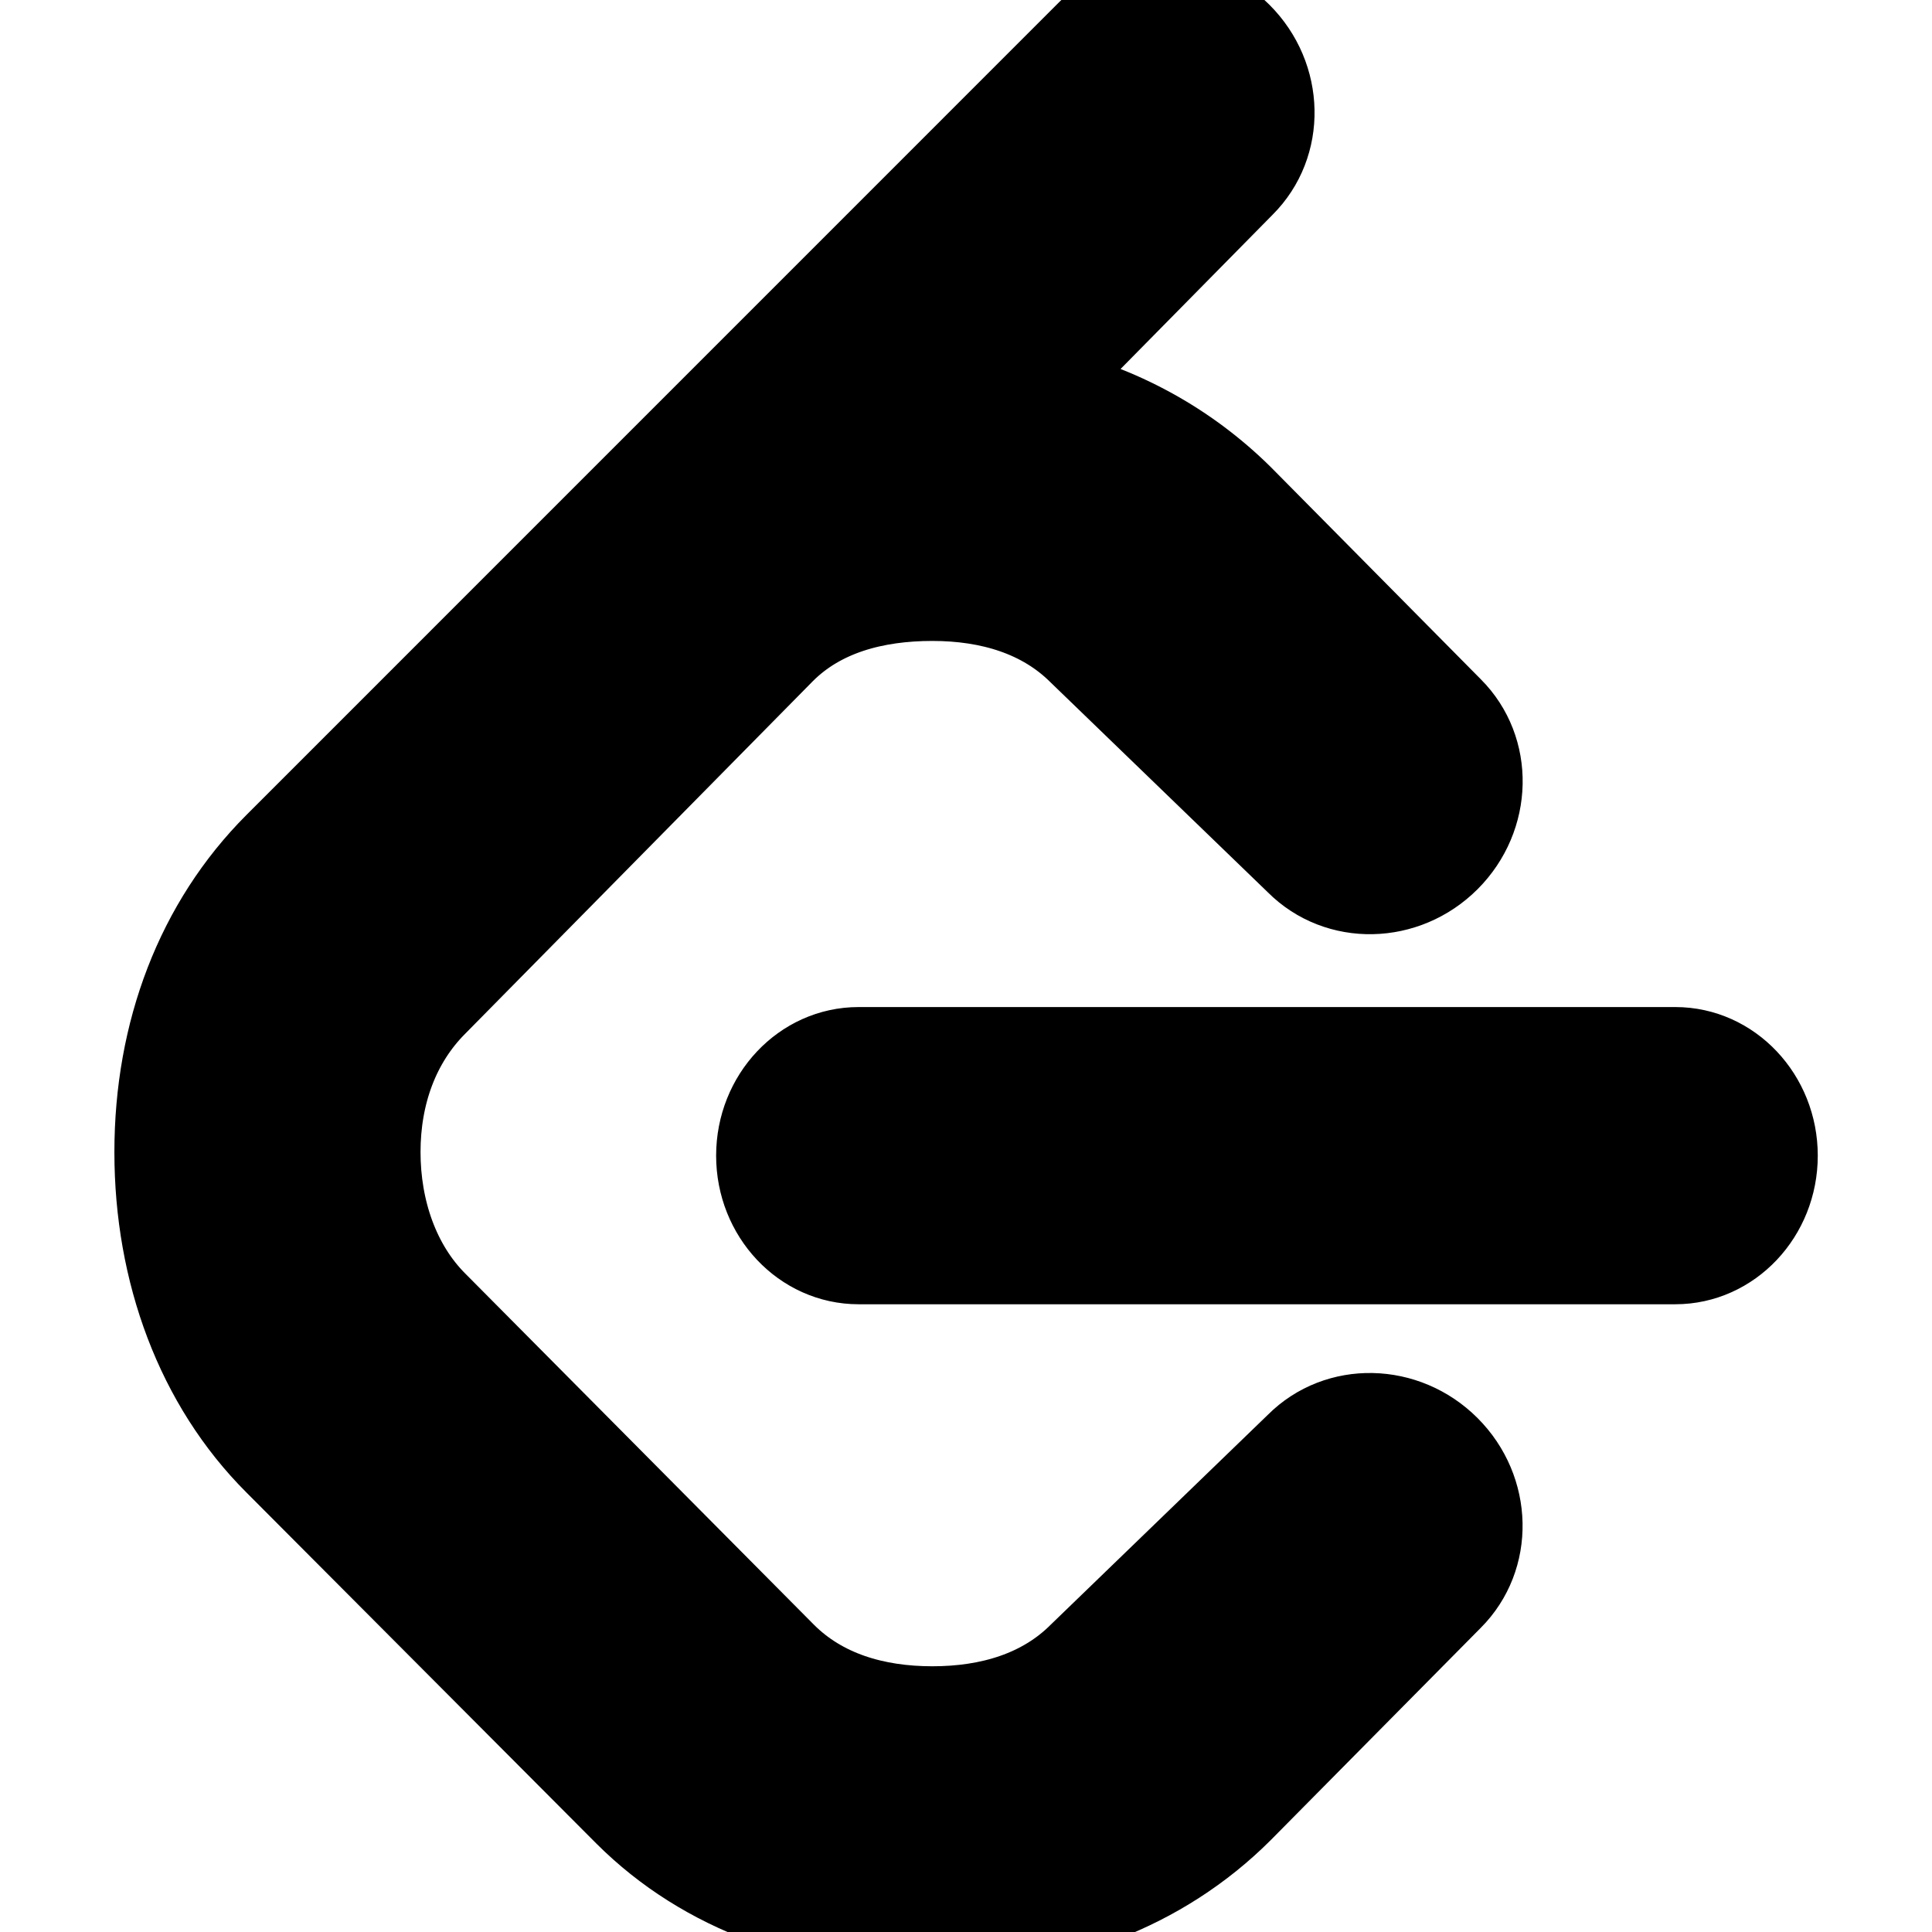
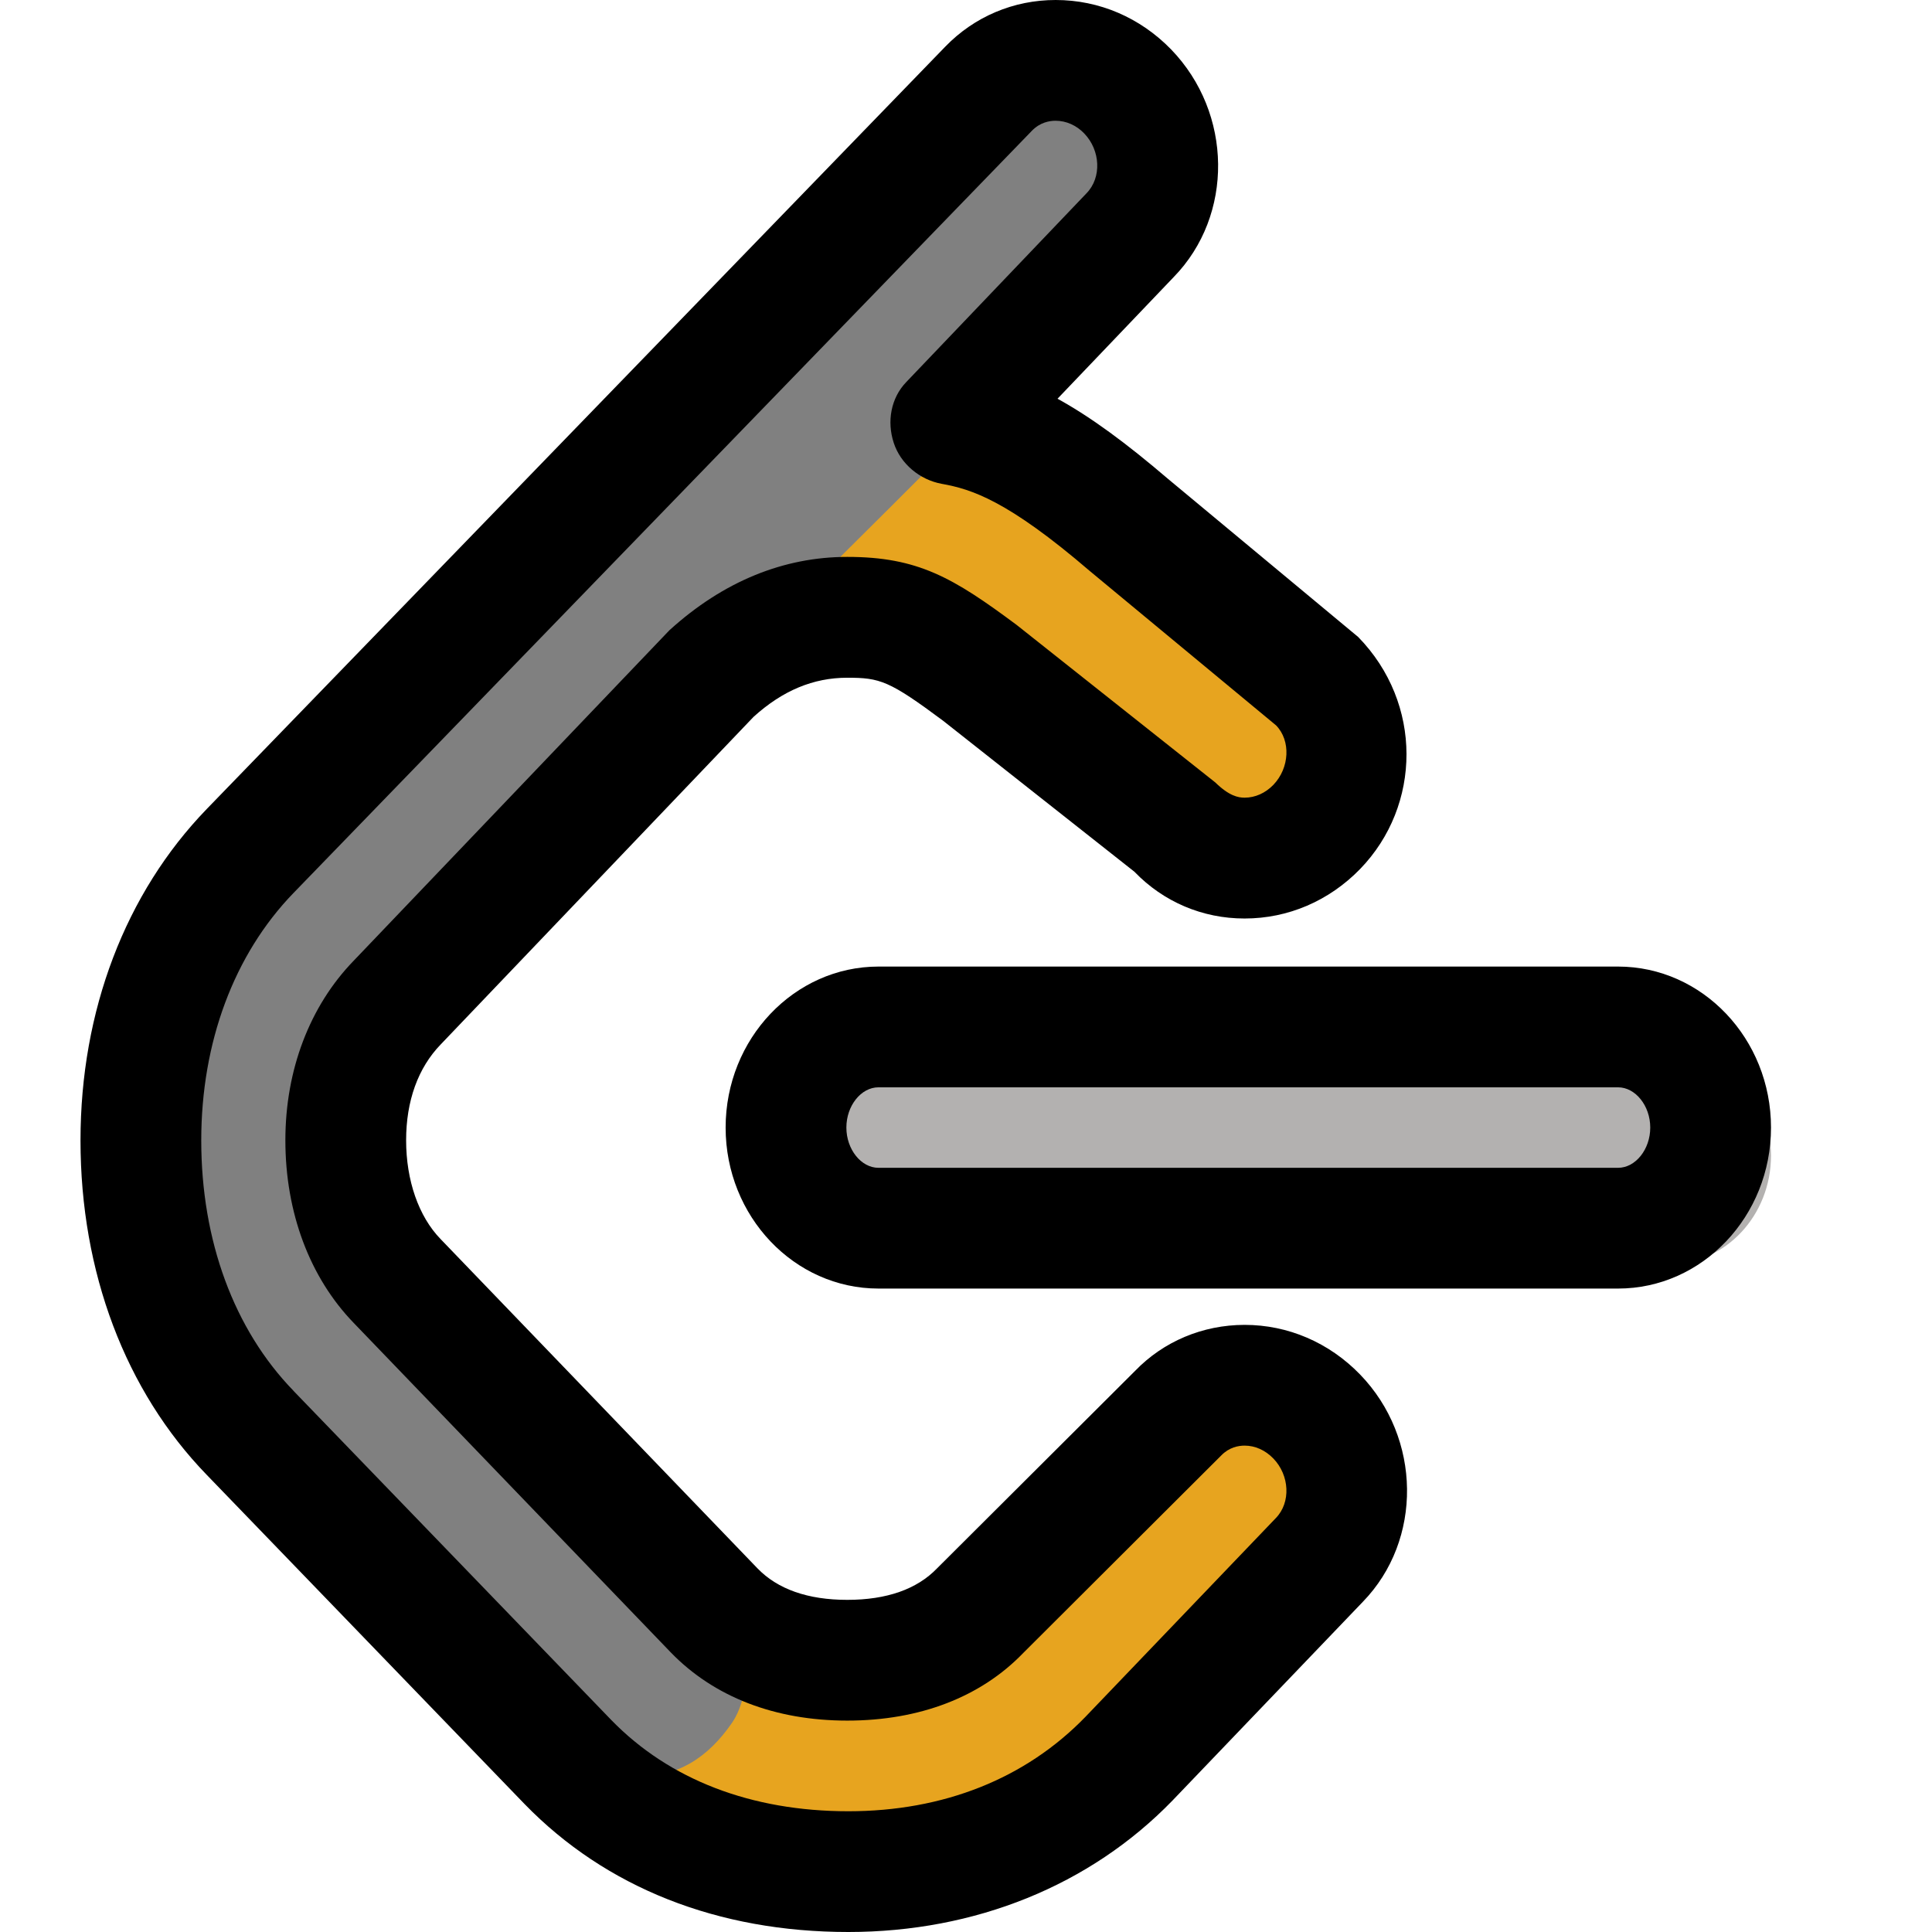
- <svg xmlns="http://www.w3.org/2000/svg" fill="#000000" width="800px" height="800px" viewBox="0 0 24 24" role="img" stroke="#000000">
-   <g id="SVGRepo_bgCarrier" stroke-width="0" />
-   <g id="SVGRepo_tracerCarrier" stroke-linecap="round" stroke-linejoin="round" />
-   <g id="SVGRepo_iconCarrier">
-     <path d="M16.102 17.93l-2.697 2.607c-.466.467-1.111.662-1.823.662s-1.357-.195-1.824-.662l-4.332-4.363c-.467-.467-.702-1.15-.702-1.863s.235-1.357.702-1.824l4.319-4.38c.467-.467 1.125-.645 1.837-.645s1.357.195 1.823.662l2.697 2.606c.514.515 1.365.497 1.9-.038.535-.536.553-1.387.039-1.901l-2.609-2.636a5.055 5.055 0 0 0-2.445-1.337l2.467-2.503c.516-.514.498-1.366-.037-1.901-.535-.535-1.387-.552-1.902-.038l-10.1 10.101c-.981.982-1.494 2.337-1.494 3.835 0 1.498.513 2.895 1.494 3.875l4.347 4.361c.981.979 2.337 1.452 3.834 1.452s2.853-.512 3.835-1.494l2.609-2.637c.514-.514.496-1.365-.039-1.9s-1.386-.553-1.899-.039zM20.811 13.01H10.666c-.702 0-1.27.604-1.27 1.346s.568 1.346 1.27 1.346h10.145c.701 0 1.27-.604 1.27-1.346s-.569-1.346-1.27-1.346z" />
-   </g>
+ <svg xmlns="http://www.w3.org/2000/svg" enable-background="new 0 0 24 24" viewBox="0 0 24 24" id="leetcode">
+   <path fill="#E7A41F" d="M3.144,17.666l3.949,3.994c0.891,0.897,2.123,1.33,3.483,1.33c1.36,0,2.592-0.469,3.484-1.368l2.37-2.415c0.467-0.471,0.451-1.25-0.035-1.74c-0.486-0.49-1.259-0.507-1.725-0.036l-2.45,2.387c-0.423,0.428-1.009,0.606-1.656,0.606c-0.647,0-1.233-0.179-1.657-0.606l-3.935-3.996c-0.424-0.428-0.638-1.053-0.638-1.706c0-0.653,0.214-1.243,0.638-1.67l3.924-4.011c0.424-0.428,1.022-0.591,1.669-0.591c0.647,0,1.233,0.179,1.656,0.606l2.45,2.387c0.467,0.472,1.24,0.455,1.726-0.035c0.486-0.491,0.502-1.27,0.035-1.741l-2.37-2.414c-0.594-0.592-1.347-1.022-2.19-1.218L11.84,5.422l2.241-2.292c0.469-0.471,0.452-1.251-0.034-1.741c-0.486-0.49-1.26-0.506-1.728-0.035l-9.176,9.251c-0.891,0.899-1.357,2.14-1.357,3.512C1.787,15.489,2.253,16.768,3.144,17.666z" />
+   <path fill="gray" d="M7.387,21.903c-0.161-0.089-0.304-0.2-0.434-0.331c-1.215-1.221-2.436-2.436-3.648-3.66c-1.821-1.839-2.108-4.521-0.72-6.704C2.8,10.87,3.07,10.573,3.353,10.289c2.938-2.943,5.875-5.887,8.812-8.83c0.573-0.574,1.371-0.598,1.904-0.062c0.512,0.516,0.483,1.332-0.071,1.892c-0.704,0.711-1.41,1.42-2.115,2.129c-0.038,0.112-0.128,0.183-0.206,0.263c-0.791,0.803-1.603,1.583-2.382,2.398c-0.102,0.106-0.24,0.17-0.34,0.28c-1.304,1.303-2.622,2.591-3.906,3.913c-1.039,1.069-1.004,2.69,0.063,3.78c1.198,1.224,2.417,2.427,3.627,3.639c0.061,0.061,0.124,0.121,0.187,0.181c0.429,0.277,0.434,1.144,0.167,1.53c-0.294,0.426-0.677,0.687-1.221,0.667C7.688,22.062,7.538,21.989,7.387,21.903z" />
+   <path fill="#B3B1B0" d="M22,14.355c0-0.742-0.564-1.346-1.26-1.346H10.676c-0.696,0-1.26,0.604-1.26,1.346s0.563,1.346,1.26,1.346H20.74C21.436,15.702,22,15.098,22,14.355z" />
+   <path d="M20.1,16.007h-9.187c-1.047,0-1.899-0.897-1.899-2s0.853-2,1.899-2H20.1c1.048,0,1.9,0.897,1.9,2S21.147,16.007,20.1,16.007z M10.913,13.507c-0.217,0-0.399,0.229-0.399,0.5s0.183,0.5,0.399,0.5H20.1c0.217,0,0.4-0.229,0.4-0.5s-0.184-0.5-0.4-0.5H10.913z" />
+   <path d="M10.538,24c-1.621,0-3.011-0.55-4.021-1.589l-3.949-4.09C1.557,17.278,1,15.803,1,14.167c0-1.61,0.557-3.072,1.568-4.117l9.174-9.47C12.104,0.206,12.592,0,13.113,0c0,0,0,0,0.001,0c0.54,0,1.049,0.218,1.434,0.614c0.766,0.792,0.78,2.061,0.032,2.828l-1.443,1.511C13.549,5.18,13.985,5.5,14.511,5.95l2.361,1.963c0.804,0.824,0.788,2.093,0.024,2.882c-0.386,0.397-0.895,0.615-1.435,0.615c-0.001,0-0.001,0-0.002,0c-0.521,0-1.007-0.207-1.367-0.581l-2.377-1.876c-0.668-0.497-0.783-0.534-1.19-0.534c-0.422,0-0.803,0.159-1.164,0.486l-3.886,4.069c-0.282,0.291-0.43,0.702-0.43,1.191c0,0.498,0.155,0.945,0.427,1.226l3.937,4.091c0.251,0.26,0.627,0.392,1.116,0.392c0.49,0,0.866-0.132,1.116-0.392l2.461-2.454c0.351-0.363,0.836-0.569,1.357-0.57c0,0,0.001,0,0.002,0c0.539,0,1.049,0.219,1.434,0.616c0.765,0.79,0.78,2.058,0.034,2.825l-2.365,2.469C13.542,23.422,12.113,24,10.538,24z M13.113,1.5c-0.079,0-0.194,0.021-0.294,0.124l-9.173,9.469C2.907,11.856,2.5,12.948,2.5,14.167c0,1.244,0.407,2.349,1.146,3.11c0.001,0.001,0.001,0.001,0.001,0.002l3.948,4.089c0.72,0.74,1.737,1.132,2.943,1.132c1.183,0,2.202-0.405,2.946-1.173l2.365-2.469c0.188-0.193,0.172-0.531-0.032-0.741c-0.1-0.103-0.226-0.159-0.356-0.159l0,0c-0.078,0-0.192,0.021-0.29,0.122l-2.46,2.454c-0.526,0.546-1.285,0.84-2.186,0.84c-0.898,0-1.658-0.294-2.195-0.85l-3.937-4.091c-0.546-0.565-0.848-1.371-0.848-2.268c0-0.874,0.302-1.667,0.849-2.231l3.921-4.104c0.67-0.609,1.421-0.912,2.21-0.912c0.878,0,1.315,0.258,2.104,0.845l2.468,1.957c0.172,0.168,0.285,0.189,0.364,0.189l0,0c0.131,0,0.258-0.057,0.357-0.159c0.202-0.21,0.219-0.549,0.034-0.739l-2.311-1.915c-1.026-0.881-1.474-1.02-1.844-1.086c-0.271-0.05-0.51-0.247-0.595-0.51c-0.086-0.263-0.036-0.554,0.155-0.753l2.241-2.347c0.189-0.195,0.173-0.533-0.03-0.743C13.372,1.557,13.245,1.5,13.113,1.5z" />
</svg>
